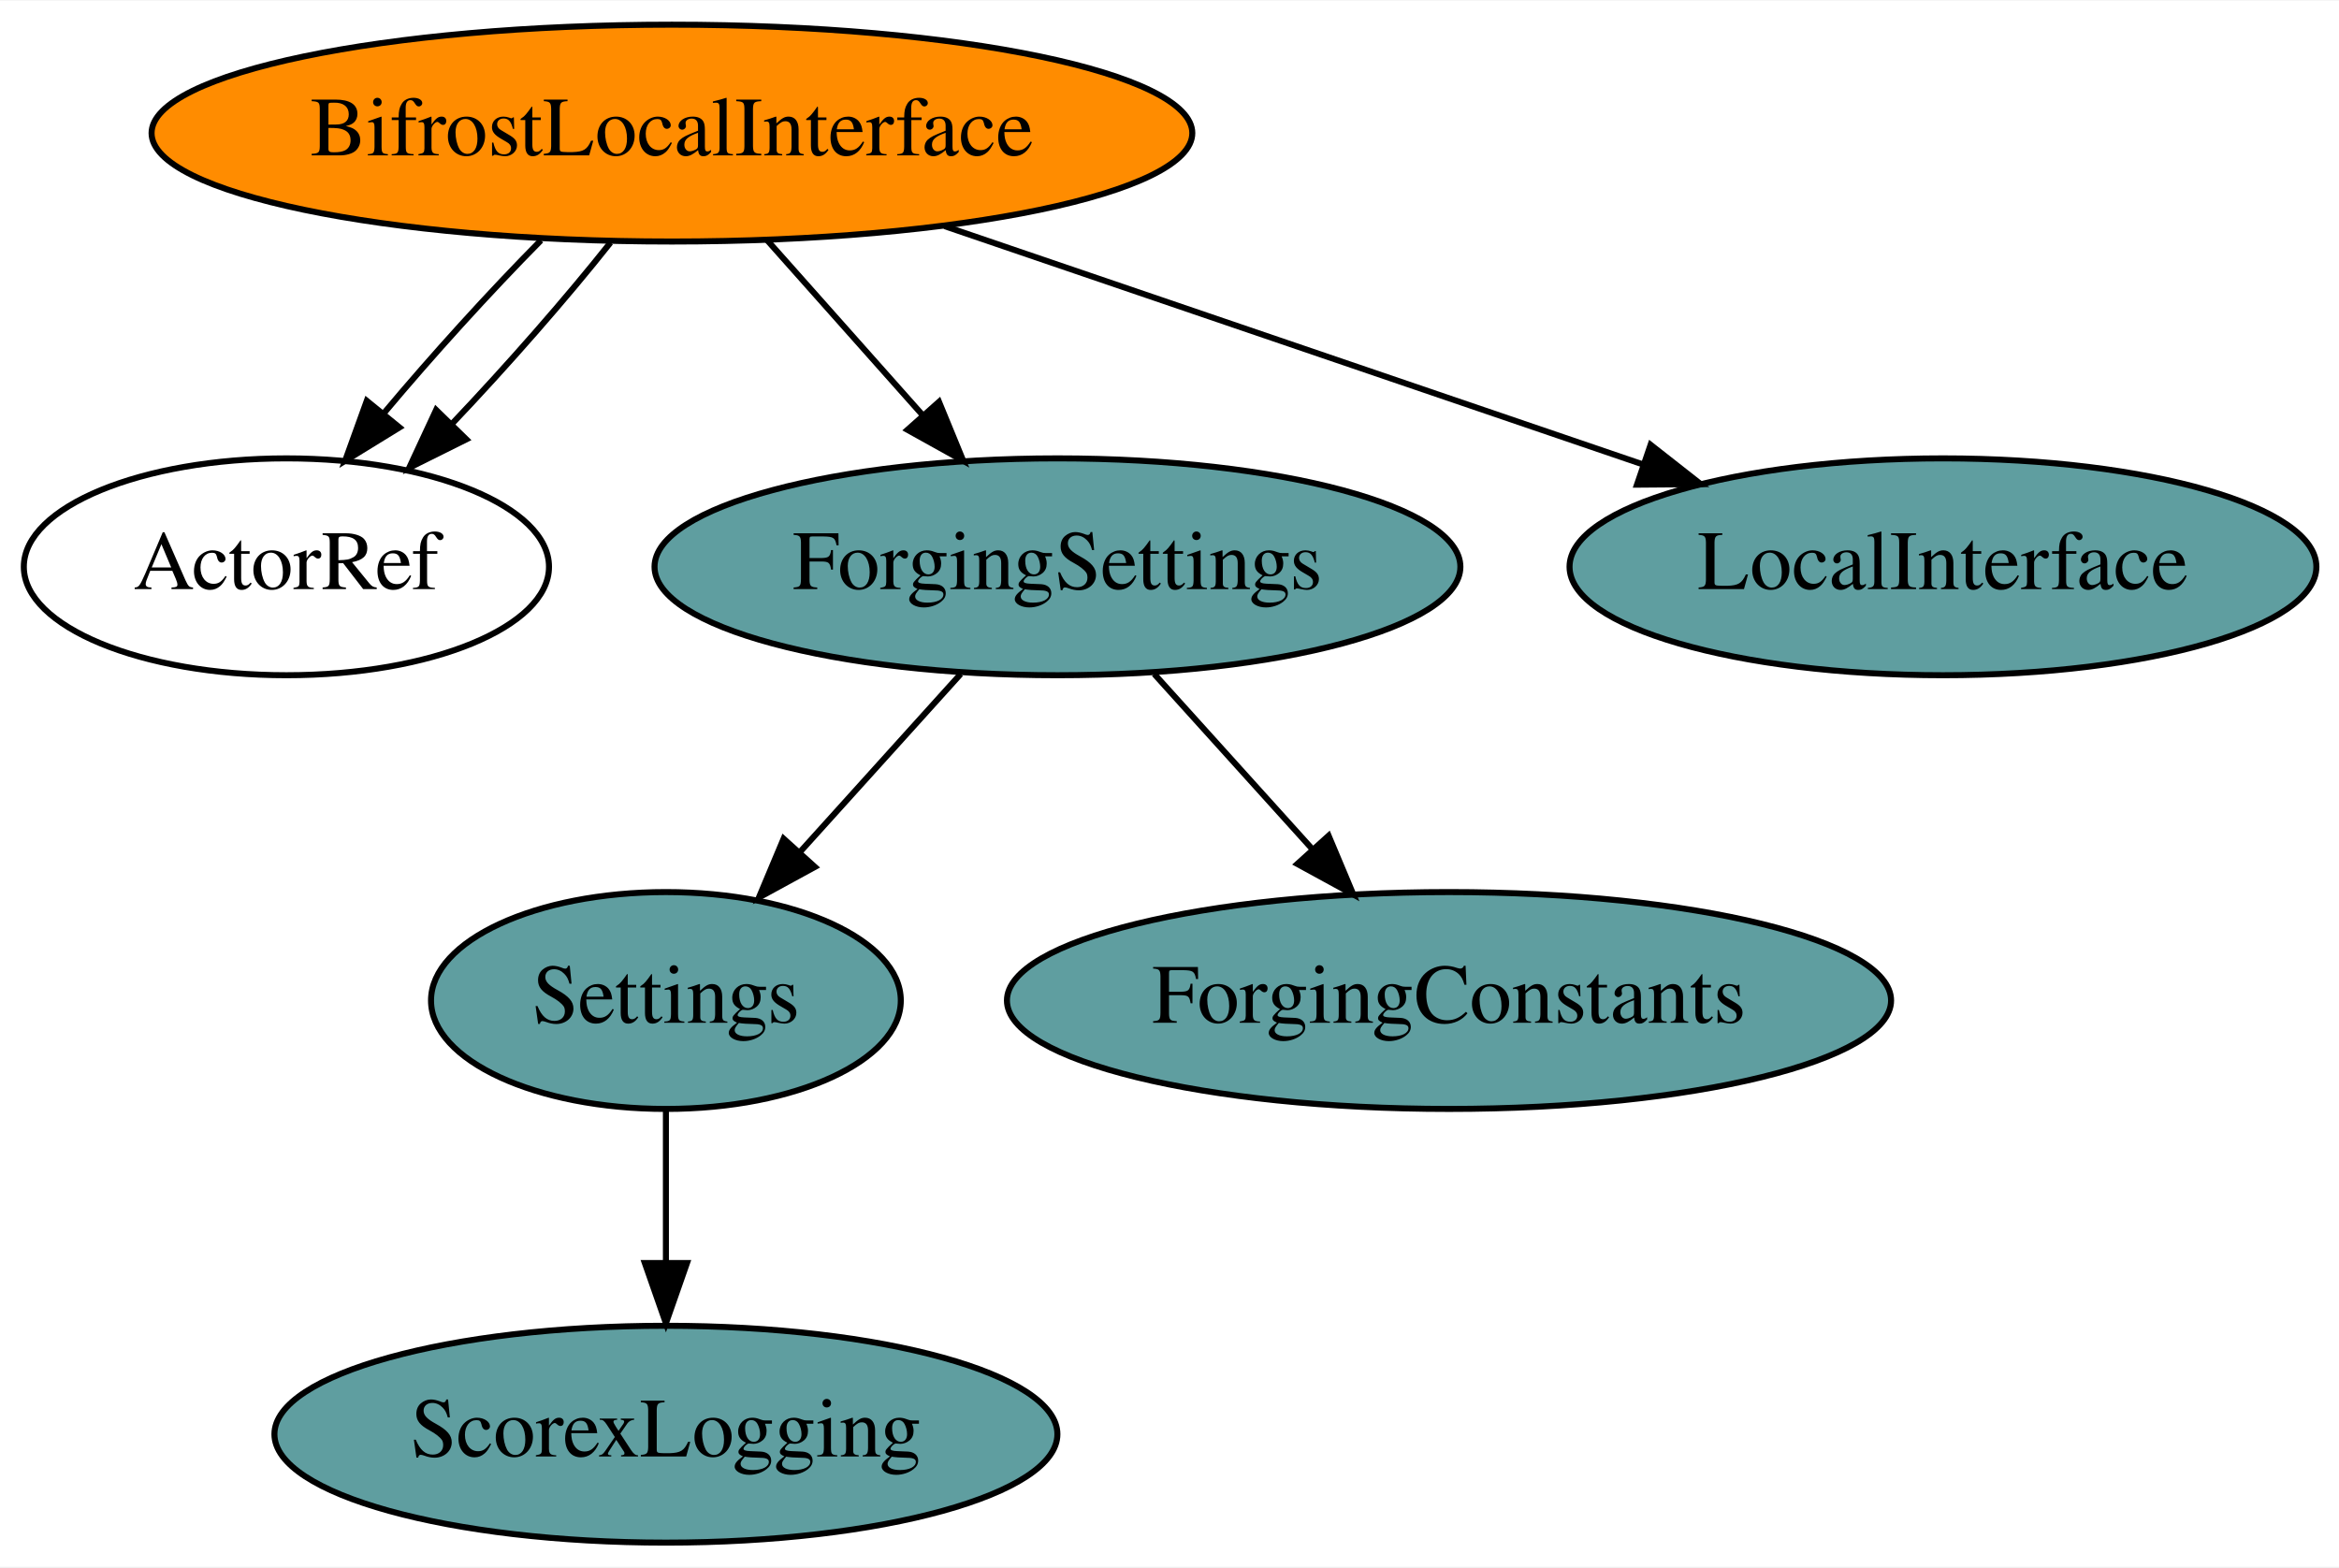
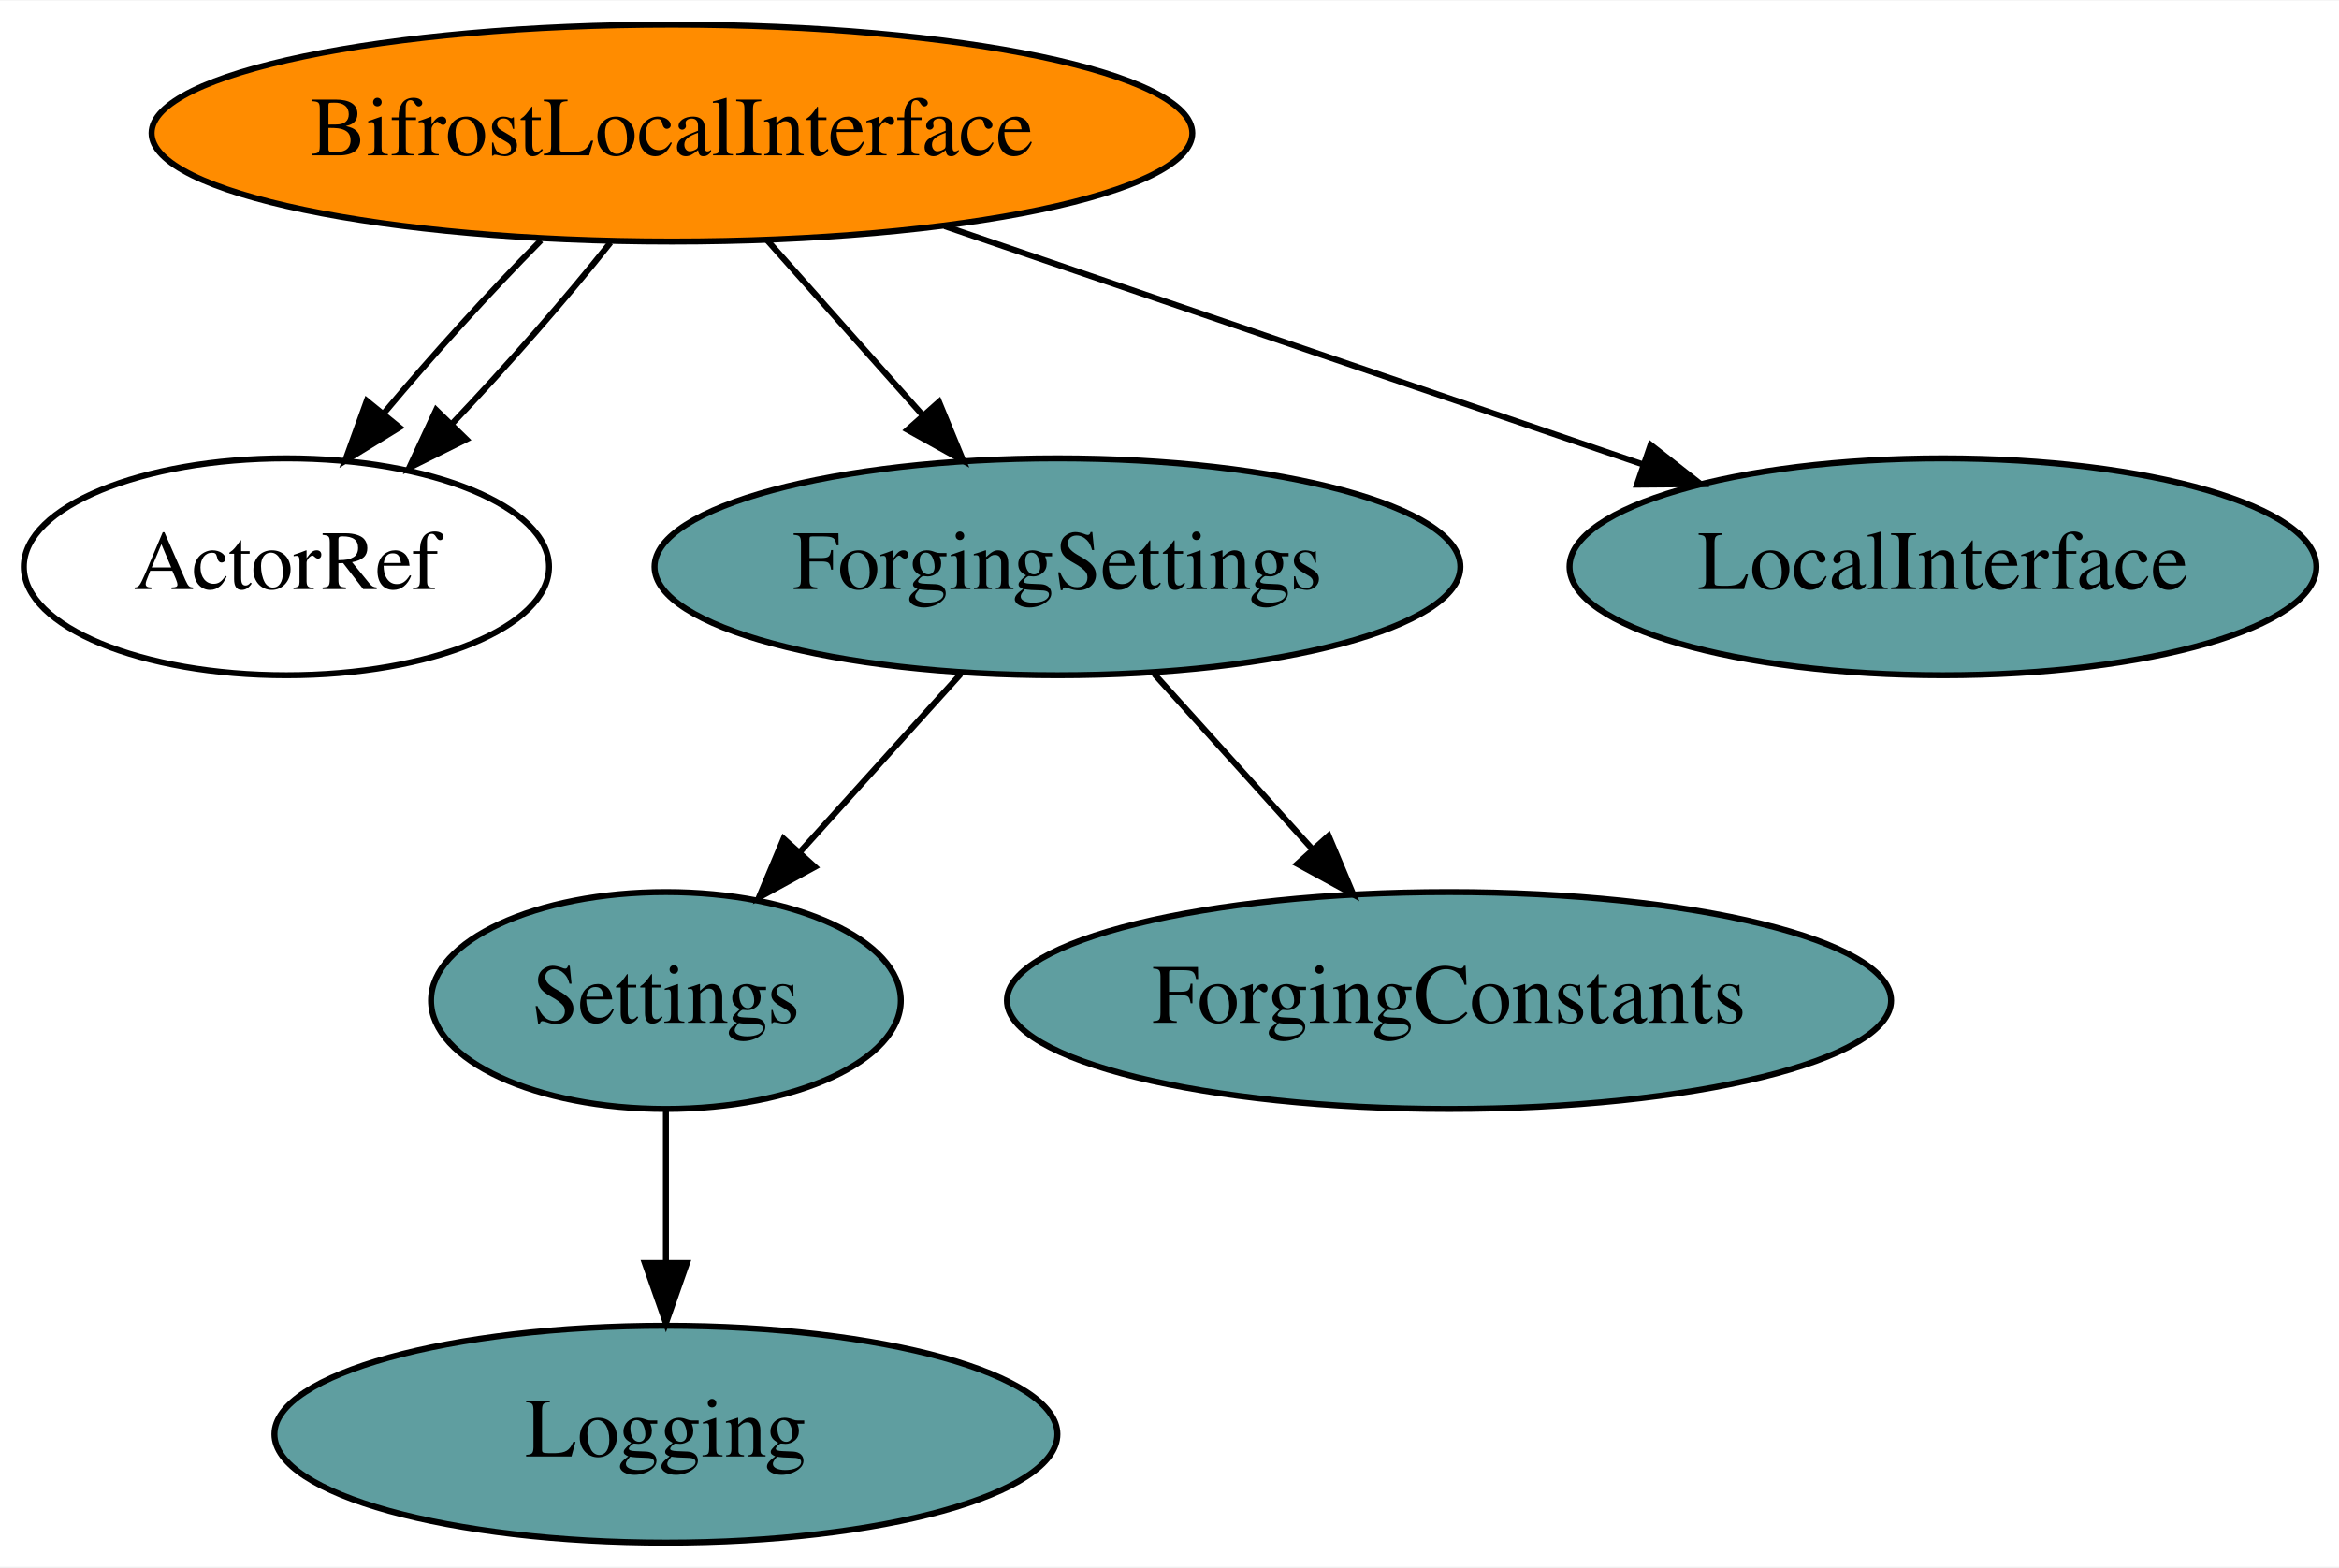
<svg xmlns="http://www.w3.org/2000/svg" width="388pt" height="260pt" viewBox="0.00 0.00 388.29 260.00">
  <g id="graph0" class="graph" transform="scale(1 1) rotate(0) translate(4 256)">
    <polygon fill="#ffffff" stroke="transparent" points="-4,4 -4,-256 384.291,-256 384.291,4 -4,4" />
    <g id="node1" class="node">
      <ellipse fill="#ff8c00" stroke="#000000" cx="107.546" cy="-234" rx="86.385" ry="18" />
      <text text-anchor="middle" x="107.546" y="-230.3" font-family="Times,serif" font-size="14.00" fill="#000000">BifrostLocalInterface</text>
    </g>
    <g id="node2" class="node">
      <ellipse fill="none" stroke="#000000" cx="43.546" cy="-162" rx="43.592" ry="18" />
      <text text-anchor="middle" x="43.546" y="-158.3" font-family="Times,serif" font-size="14.00" fill="#000000">ActorRef</text>
    </g>
    <g id="edge1" class="edge">
      <path fill="none" stroke="#000000" d="M85.81,-216.202C77.272,-207.57 67.723,-197.044 59.785,-187.572" />
      <polygon fill="#000000" stroke="#000000" points="62.317,-185.138 53.289,-179.593 56.889,-189.558 62.317,-185.138" />
    </g>
    <g id="edge2" class="edge">
      <path fill="none" stroke="#000000" d="M97.349,-215.831C90.097,-206.669 80.263,-195.445 70.925,-185.621" />
      <polygon fill="#000000" stroke="#000000" points="73.415,-183.162 63.931,-178.439 68.4,-188.045 73.415,-183.162" />
    </g>
    <g id="node3" class="node">
      <ellipse fill="#5f9ea0" stroke="#000000" cx="171.546" cy="-162" rx="66.888" ry="18" />
      <text text-anchor="middle" x="171.546" y="-158.3" font-family="Times,serif" font-size="14.00" fill="#000000">ForgingSettings</text>
    </g>
    <g id="edge3" class="edge">
      <path fill="none" stroke="#000000" d="M123.366,-216.202C131.117,-207.483 140.585,-196.831 149.071,-187.285" />
      <polygon fill="#000000" stroke="#000000" points="151.88,-189.392 155.908,-179.593 146.648,-184.742 151.88,-189.392" />
    </g>
    <g id="node4" class="node">
      <ellipse fill="#5f9ea0" stroke="#000000" cx="318.546" cy="-162" rx="61.99" ry="18" />
      <text text-anchor="middle" x="318.546" y="-158.3" font-family="Times,serif" font-size="14.00" fill="#000000">LocalInterface</text>
    </g>
    <g id="edge4" class="edge">
      <path fill="none" stroke="#000000" d="M152.811,-218.554C186.902,-206.921 233.612,-190.982 268.757,-178.99" />
      <polygon fill="#000000" stroke="#000000" points="270.009,-182.261 278.343,-175.719 267.748,-175.636 270.009,-182.261" />
    </g>
    <g id="node5" class="node">
      <ellipse fill="#5f9ea0" stroke="#000000" cx="106.546" cy="-90" rx="38.993" ry="18" />
      <text text-anchor="middle" x="106.546" y="-86.3" font-family="Times,serif" font-size="14.00" fill="#000000">Settings</text>
    </g>
    <g id="edge5" class="edge">
      <path fill="none" stroke="#000000" d="M155.479,-144.202C147.41,-135.265 137.507,-124.296 128.726,-114.569" />
      <polygon fill="#000000" stroke="#000000" points="131.28,-112.175 121.981,-107.097 126.084,-116.865 131.28,-112.175" />
    </g>
    <g id="node6" class="node">
      <ellipse fill="#5f9ea0" stroke="#000000" cx="236.546" cy="-90" rx="73.387" ry="18" />
      <text text-anchor="middle" x="236.546" y="-86.3" font-family="Times,serif" font-size="14.00" fill="#000000">ForgingConstants</text>
    </g>
    <g id="edge6" class="edge">
      <path fill="none" stroke="#000000" d="M187.614,-144.202C195.485,-135.483 205.101,-124.831 213.719,-115.285" />
      <polygon fill="#000000" stroke="#000000" points="216.56,-117.361 220.663,-107.593 211.364,-112.67 216.56,-117.361" />
    </g>
    <g id="node7" class="node">
      <ellipse fill="#5f9ea0" stroke="#000000" cx="106.546" cy="-18" rx="64.989" ry="18" />
-       <text text-anchor="middle" x="106.546" y="-14.3" font-family="Times,serif" font-size="14.00" fill="#000000">ScorexLogging</text>
+       <text text-anchor="middle" x="106.546" y="-14.3" font-family="Times,serif" font-size="14.00" fill="#000000">Logging</text>
    </g>
    <g id="edge7" class="edge">
      <path fill="none" stroke="#000000" d="M106.546,-71.831C106.546,-64.131 106.546,-54.974 106.546,-46.417" />
      <polygon fill="#000000" stroke="#000000" points="110.046,-46.413 106.546,-36.413 103.046,-46.413 110.046,-46.413" />
    </g>
  </g>
</svg>
